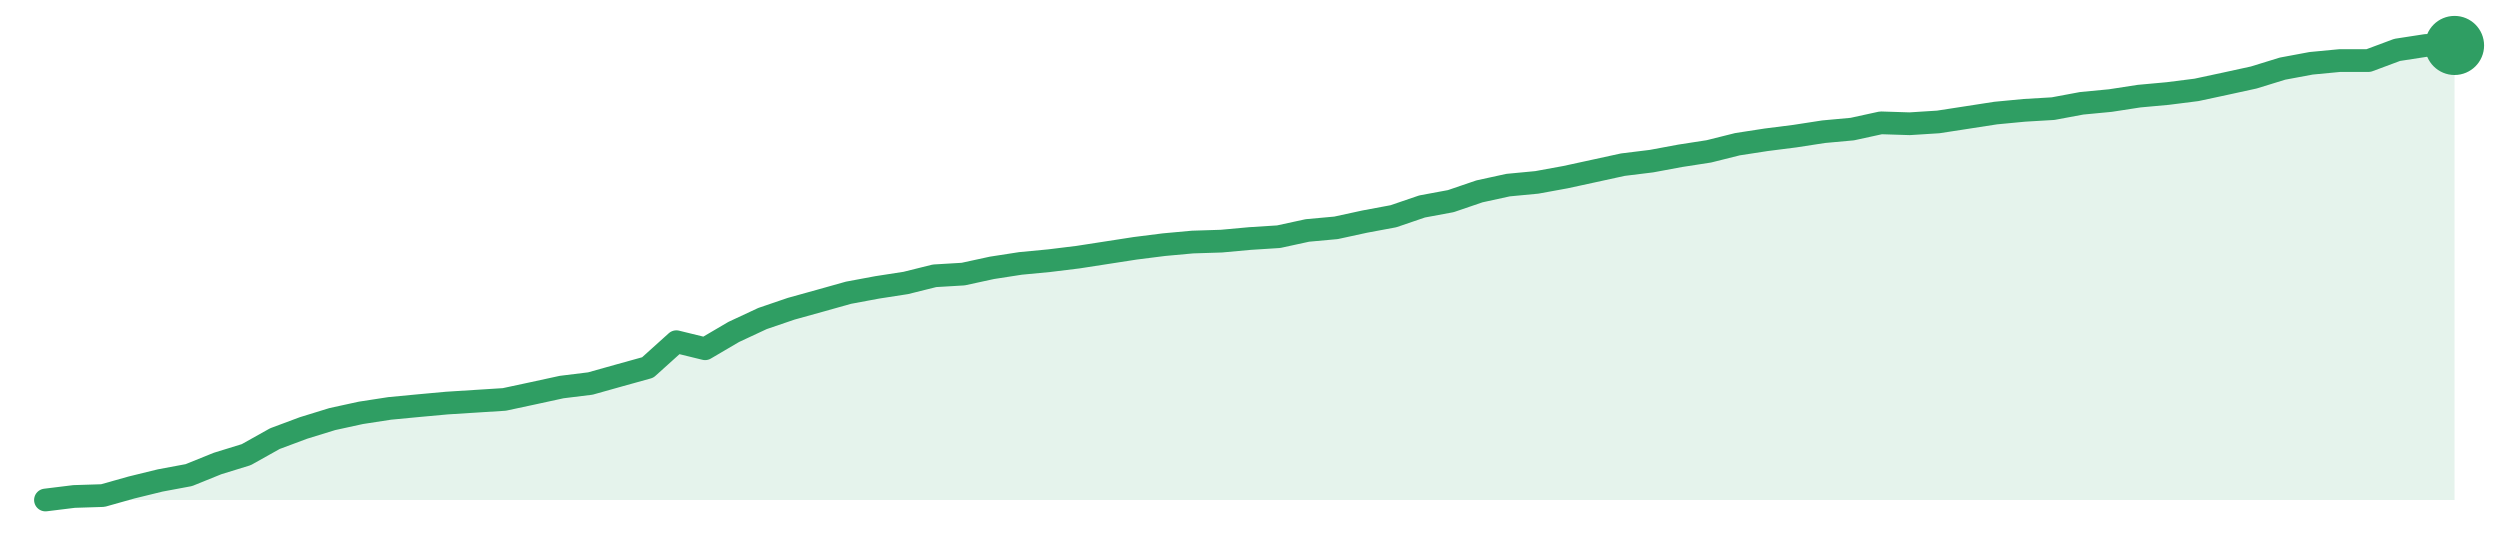
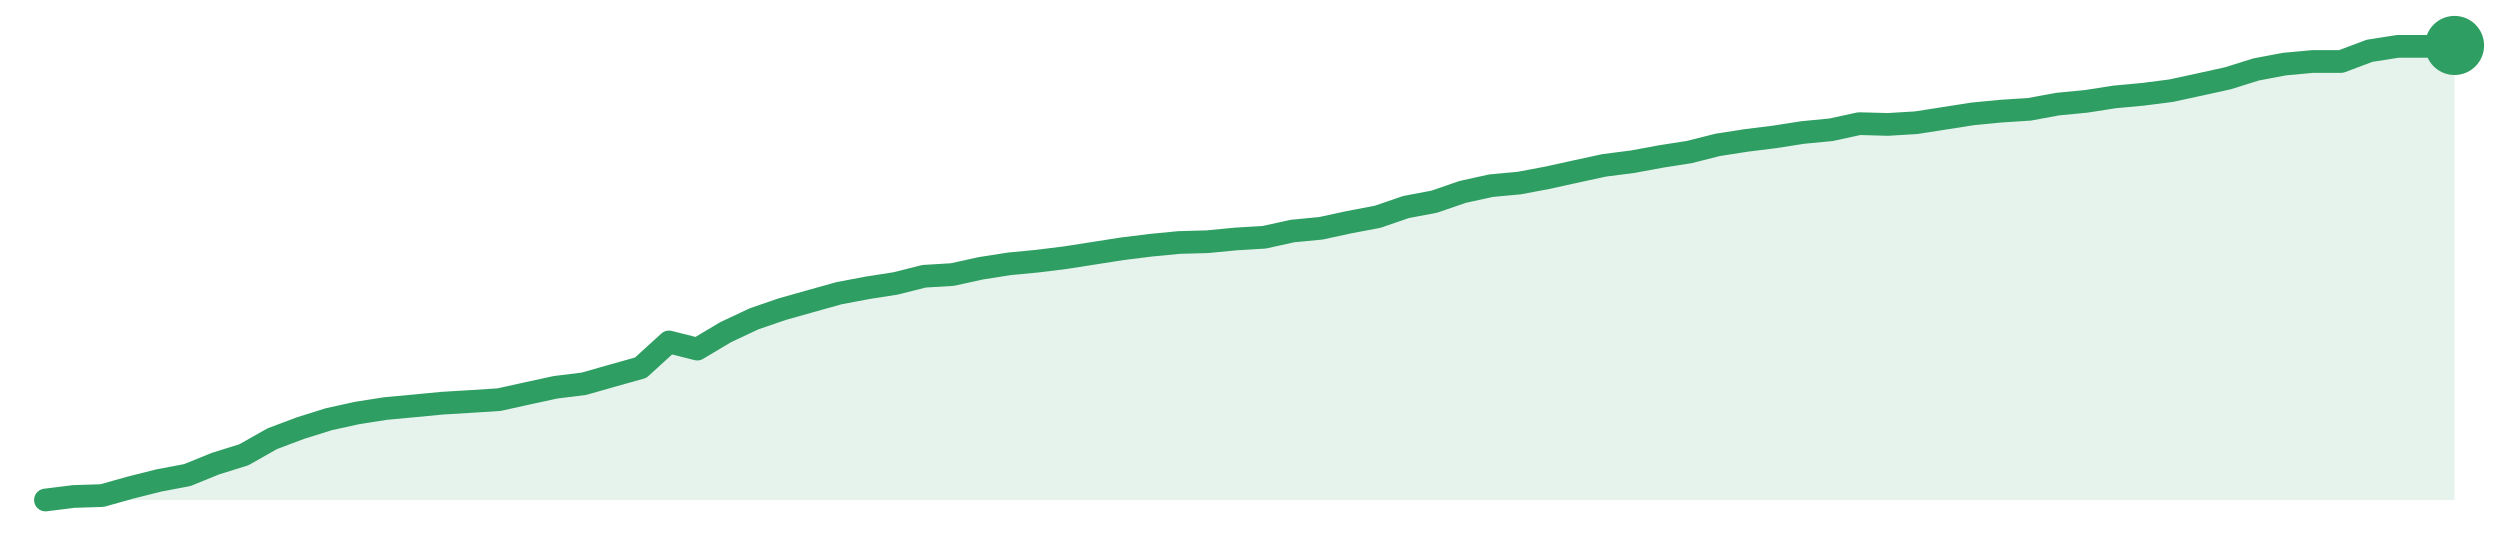
<svg xmlns="http://www.w3.org/2000/svg" width="220" height="48" viewBox="0 0 220 48" role="img" aria-label="trend">
-   <path d="M4.0,44.0 L4.0,44.0 L6.52,43.69 L9.05,43.61 L11.57,42.9 L14.1,42.28 L16.62,41.81 L19.14,40.79 L21.67,40.01 L24.19,38.6 L26.71,37.66 L29.24,36.88 L31.76,36.33 L34.29,35.94 L36.81,35.7 L39.33,35.47 L41.86,35.31 L44.38,35.15 L46.9,34.61 L49.43,34.06 L51.95,33.75 L54.48,33.04 L57.0,32.34 L59.52,30.07 L62.05,30.69 L64.57,29.21 L67.1,28.03 L69.62,27.17 L72.14,26.47 L74.67,25.76 L77.19,25.29 L79.71,24.9 L82.24,24.27 L84.76,24.12 L87.29,23.57 L89.81,23.18 L92.33,22.94 L94.86,22.63 L97.38,22.24 L99.9,21.85 L102.43,21.53 L104.95,21.3 L107.48,21.22 L110.0,20.99 L112.52,20.83 L115.05,20.28 L117.57,20.05 L120.1,19.5 L122.62,19.03 L125.14,18.17 L127.67,17.7 L130.19,16.84 L132.71,16.29 L135.24,16.05 L137.76,15.59 L140.29,15.04 L142.81,14.49 L145.33,14.18 L147.86,13.71 L150.38,13.32 L152.9,12.69 L155.43,12.3 L157.95,11.98 L160.48,11.59 L163.0,11.36 L165.52,10.81 L168.05,10.89 L170.57,10.73 L173.1,10.34 L175.62,9.95 L178.14,9.71 L180.67,9.56 L183.19,9.09 L185.71,8.85 L188.24,8.46 L190.76,8.23 L193.29,7.91 L195.81,7.37 L198.33,6.82 L200.86,6.04 L203.38,5.57 L205.9,5.33 L208.43,5.33 L210.95,4.39 L213.48,4.0 L216.0,4.0 L216.0,44.0 Z" fill="#2f9e631f" />
-   <path d="M4.0,44.0 L6.52,43.69 L9.05,43.61 L11.57,42.9 L14.1,42.28 L16.62,41.81 L19.14,40.79 L21.67,40.01 L24.19,38.6 L26.71,37.66 L29.24,36.88 L31.76,36.33 L34.29,35.94 L36.81,35.7 L39.33,35.47 L41.86,35.31 L44.38,35.15 L46.9,34.61 L49.43,34.06 L51.95,33.75 L54.48,33.04 L57.0,32.34 L59.52,30.07 L62.05,30.69 L64.57,29.21 L67.1,28.03 L69.62,27.17 L72.14,26.47 L74.67,25.76 L77.19,25.29 L79.71,24.9 L82.24,24.27 L84.76,24.12 L87.29,23.57 L89.81,23.18 L92.33,22.94 L94.86,22.63 L97.38,22.24 L99.9,21.85 L102.43,21.53 L104.95,21.3 L107.48,21.22 L110.0,20.99 L112.52,20.83 L115.05,20.28 L117.57,20.05 L120.1,19.5 L122.62,19.03 L125.14,18.17 L127.67,17.7 L130.19,16.84 L132.71,16.29 L135.24,16.05 L137.76,15.59 L140.29,15.04 L142.81,14.49 L145.33,14.18 L147.86,13.71 L150.38,13.32 L152.9,12.69 L155.43,12.3 L157.95,11.98 L160.48,11.59 L163.0,11.36 L165.52,10.81 L168.05,10.89 L170.57,10.73 L173.1,10.34 L175.62,9.95 L178.14,9.71 L180.67,9.56 L183.19,9.09 L185.71,8.85 L188.24,8.46 L190.76,8.23 L193.29,7.91 L195.81,7.37 L198.33,6.82 L200.86,6.04 L203.38,5.57 L205.9,5.33 L208.43,5.33 L210.95,4.39 L213.48,4.0 L216.0,4.0" fill="none" stroke="#2f9e63" stroke-width="2" stroke-linejoin="round" stroke-linecap="round" />
+   <path d="M4.0,44.0 L4.0,44.0 L6.49,43.69 L8.99,43.61 L11.48,42.91 L13.98,42.28 L16.47,41.81 L18.96,40.8 L21.46,40.02 L23.95,38.61 L26.45,37.67 L28.94,36.89 L31.44,36.34 L33.93,35.95 L36.42,35.72 L38.92,35.48 L41.41,35.33 L43.91,35.17 L46.4,34.62 L48.89,34.08 L51.39,33.77 L53.88,33.06 L56.38,32.36 L58.87,30.09 L61.36,30.72 L63.86,29.23 L66.35,28.06 L68.85,27.2 L71.34,26.5 L73.84,25.8 L76.33,25.33 L78.82,24.94 L81.32,24.31 L83.81,24.16 L86.31,23.61 L88.8,23.22 L91.29,22.98 L93.79,22.67 L96.28,22.28 L98.78,21.89 L101.27,21.58 L103.76,21.34 L106.26,21.27 L108.75,21.03 L111.25,20.88 L113.74,20.33 L116.24,20.09 L118.73,19.55 L121.22,19.08 L123.72,18.22 L126.21,17.75 L128.71,16.89 L131.2,16.34 L133.69,16.11 L136.19,15.64 L138.68,15.09 L141.18,14.55 L143.67,14.23 L146.16,13.77 L148.66,13.38 L151.15,12.75 L153.65,12.36 L156.14,12.05 L158.64,11.66 L161.13,11.42 L163.62,10.88 L166.12,10.95 L168.61,10.8 L171.11,10.41 L173.6,10.02 L176.09,9.78 L178.59,9.62 L181.08,9.16 L183.58,8.92 L186.07,8.53 L188.56,8.3 L191.06,7.98 L193.55,7.44 L196.05,6.89 L198.54,6.11 L201.04,5.64 L203.53,5.41 L206.02,5.41 L208.52,4.47 L211.01,4.08 L213.51,4.08 L216.0,4.0 L216.0,44.0 Z" fill="#2f9e631f" />
+   <path d="M4.0,44.0 L6.49,43.69 L8.99,43.61 L11.48,42.91 L13.98,42.28 L16.47,41.81 L18.96,40.8 L21.46,40.02 L23.95,38.61 L26.45,37.67 L28.94,36.89 L31.44,36.34 L33.93,35.95 L36.42,35.72 L38.92,35.48 L41.41,35.33 L43.91,35.17 L46.4,34.62 L48.89,34.08 L51.39,33.77 L53.88,33.06 L56.38,32.36 L58.87,30.09 L61.36,30.72 L63.86,29.23 L66.35,28.06 L68.85,27.2 L71.34,26.5 L73.84,25.8 L76.33,25.33 L78.82,24.94 L81.32,24.31 L83.81,24.16 L86.31,23.61 L88.8,23.22 L91.29,22.98 L93.79,22.67 L96.28,22.28 L98.78,21.89 L101.27,21.58 L103.76,21.34 L106.26,21.27 L108.75,21.03 L111.25,20.88 L113.74,20.33 L116.24,20.09 L118.73,19.55 L121.22,19.08 L123.72,18.22 L126.21,17.75 L128.71,16.89 L131.2,16.34 L133.69,16.11 L136.19,15.64 L138.68,15.09 L141.18,14.55 L143.67,14.23 L146.16,13.77 L148.66,13.38 L151.15,12.75 L153.65,12.36 L156.14,12.05 L158.64,11.66 L161.13,11.42 L163.62,10.88 L166.12,10.95 L168.61,10.8 L171.11,10.41 L173.6,10.02 L176.09,9.78 L178.59,9.62 L181.08,9.16 L183.58,8.92 L186.07,8.53 L188.56,8.3 L191.06,7.98 L193.55,7.44 L196.05,6.89 L198.54,6.11 L201.04,5.64 L203.53,5.41 L206.02,5.41 L208.52,4.47 L211.01,4.08 L213.51,4.08 L216.0,4.0" fill="none" stroke="#2f9e63" stroke-width="2" stroke-linejoin="round" stroke-linecap="round" />
  <circle cx="216.0" cy="4.0" r="2.6" fill="#2f9e63" />
</svg>
